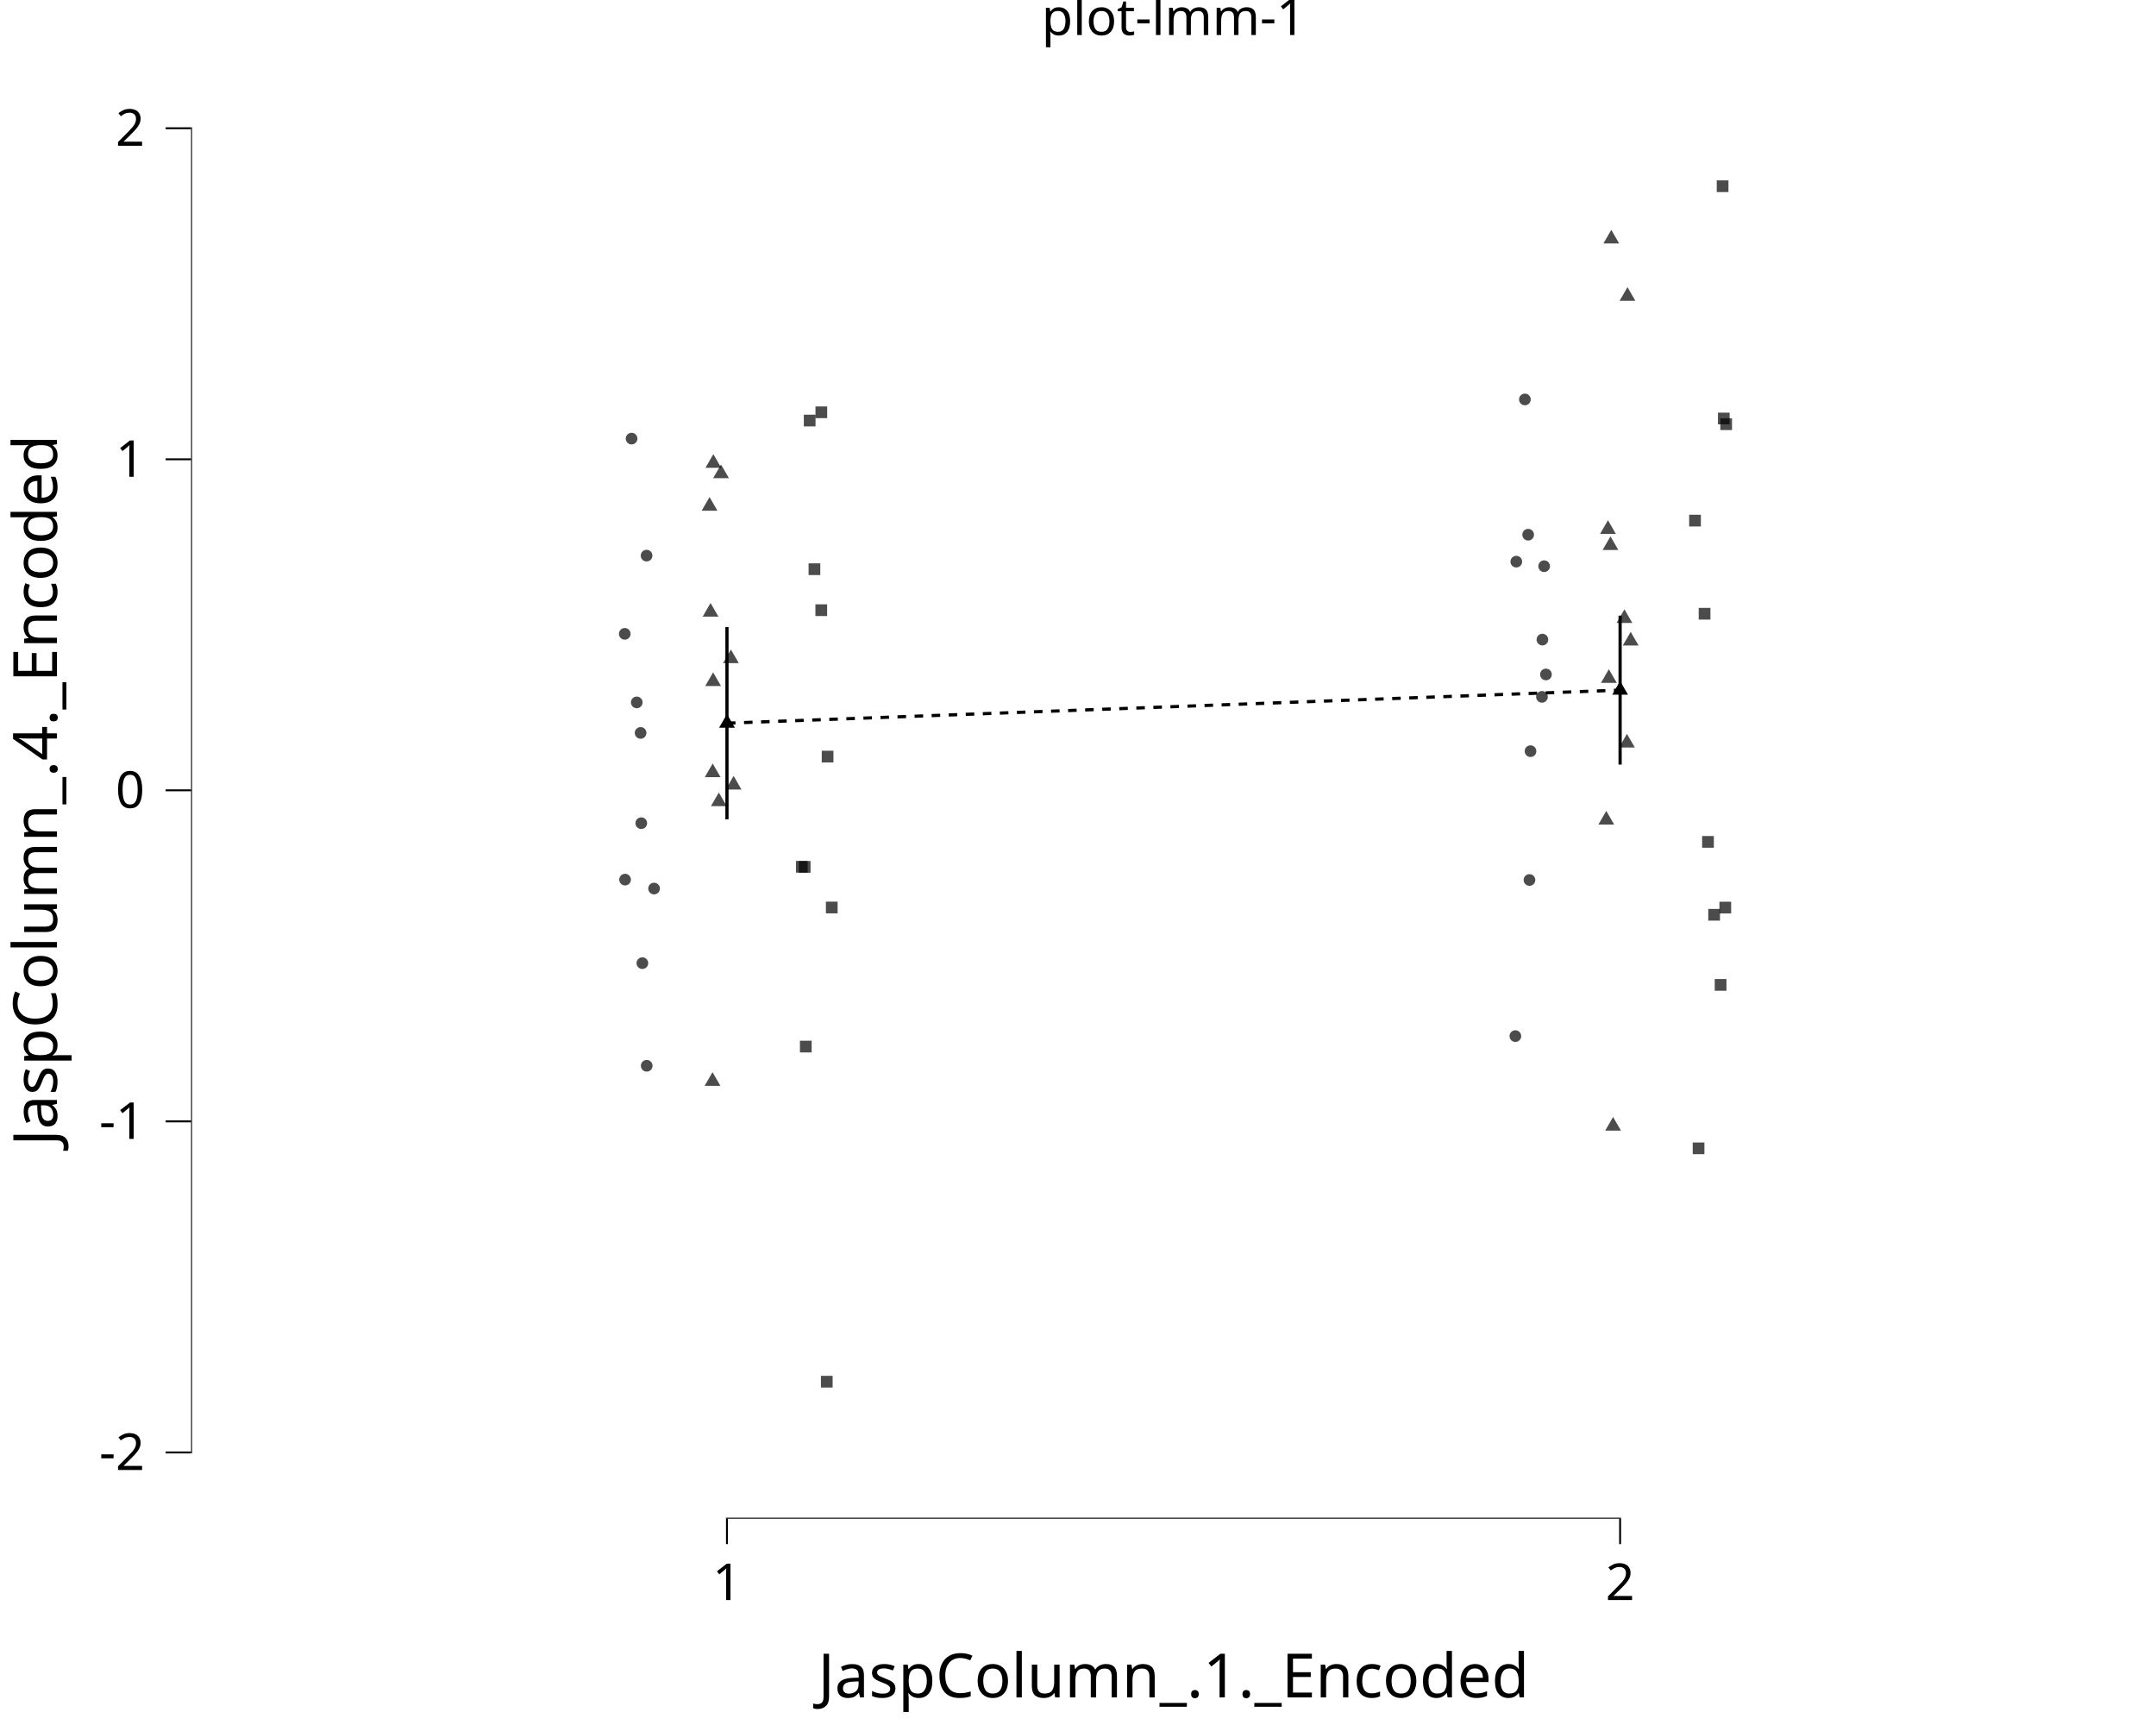
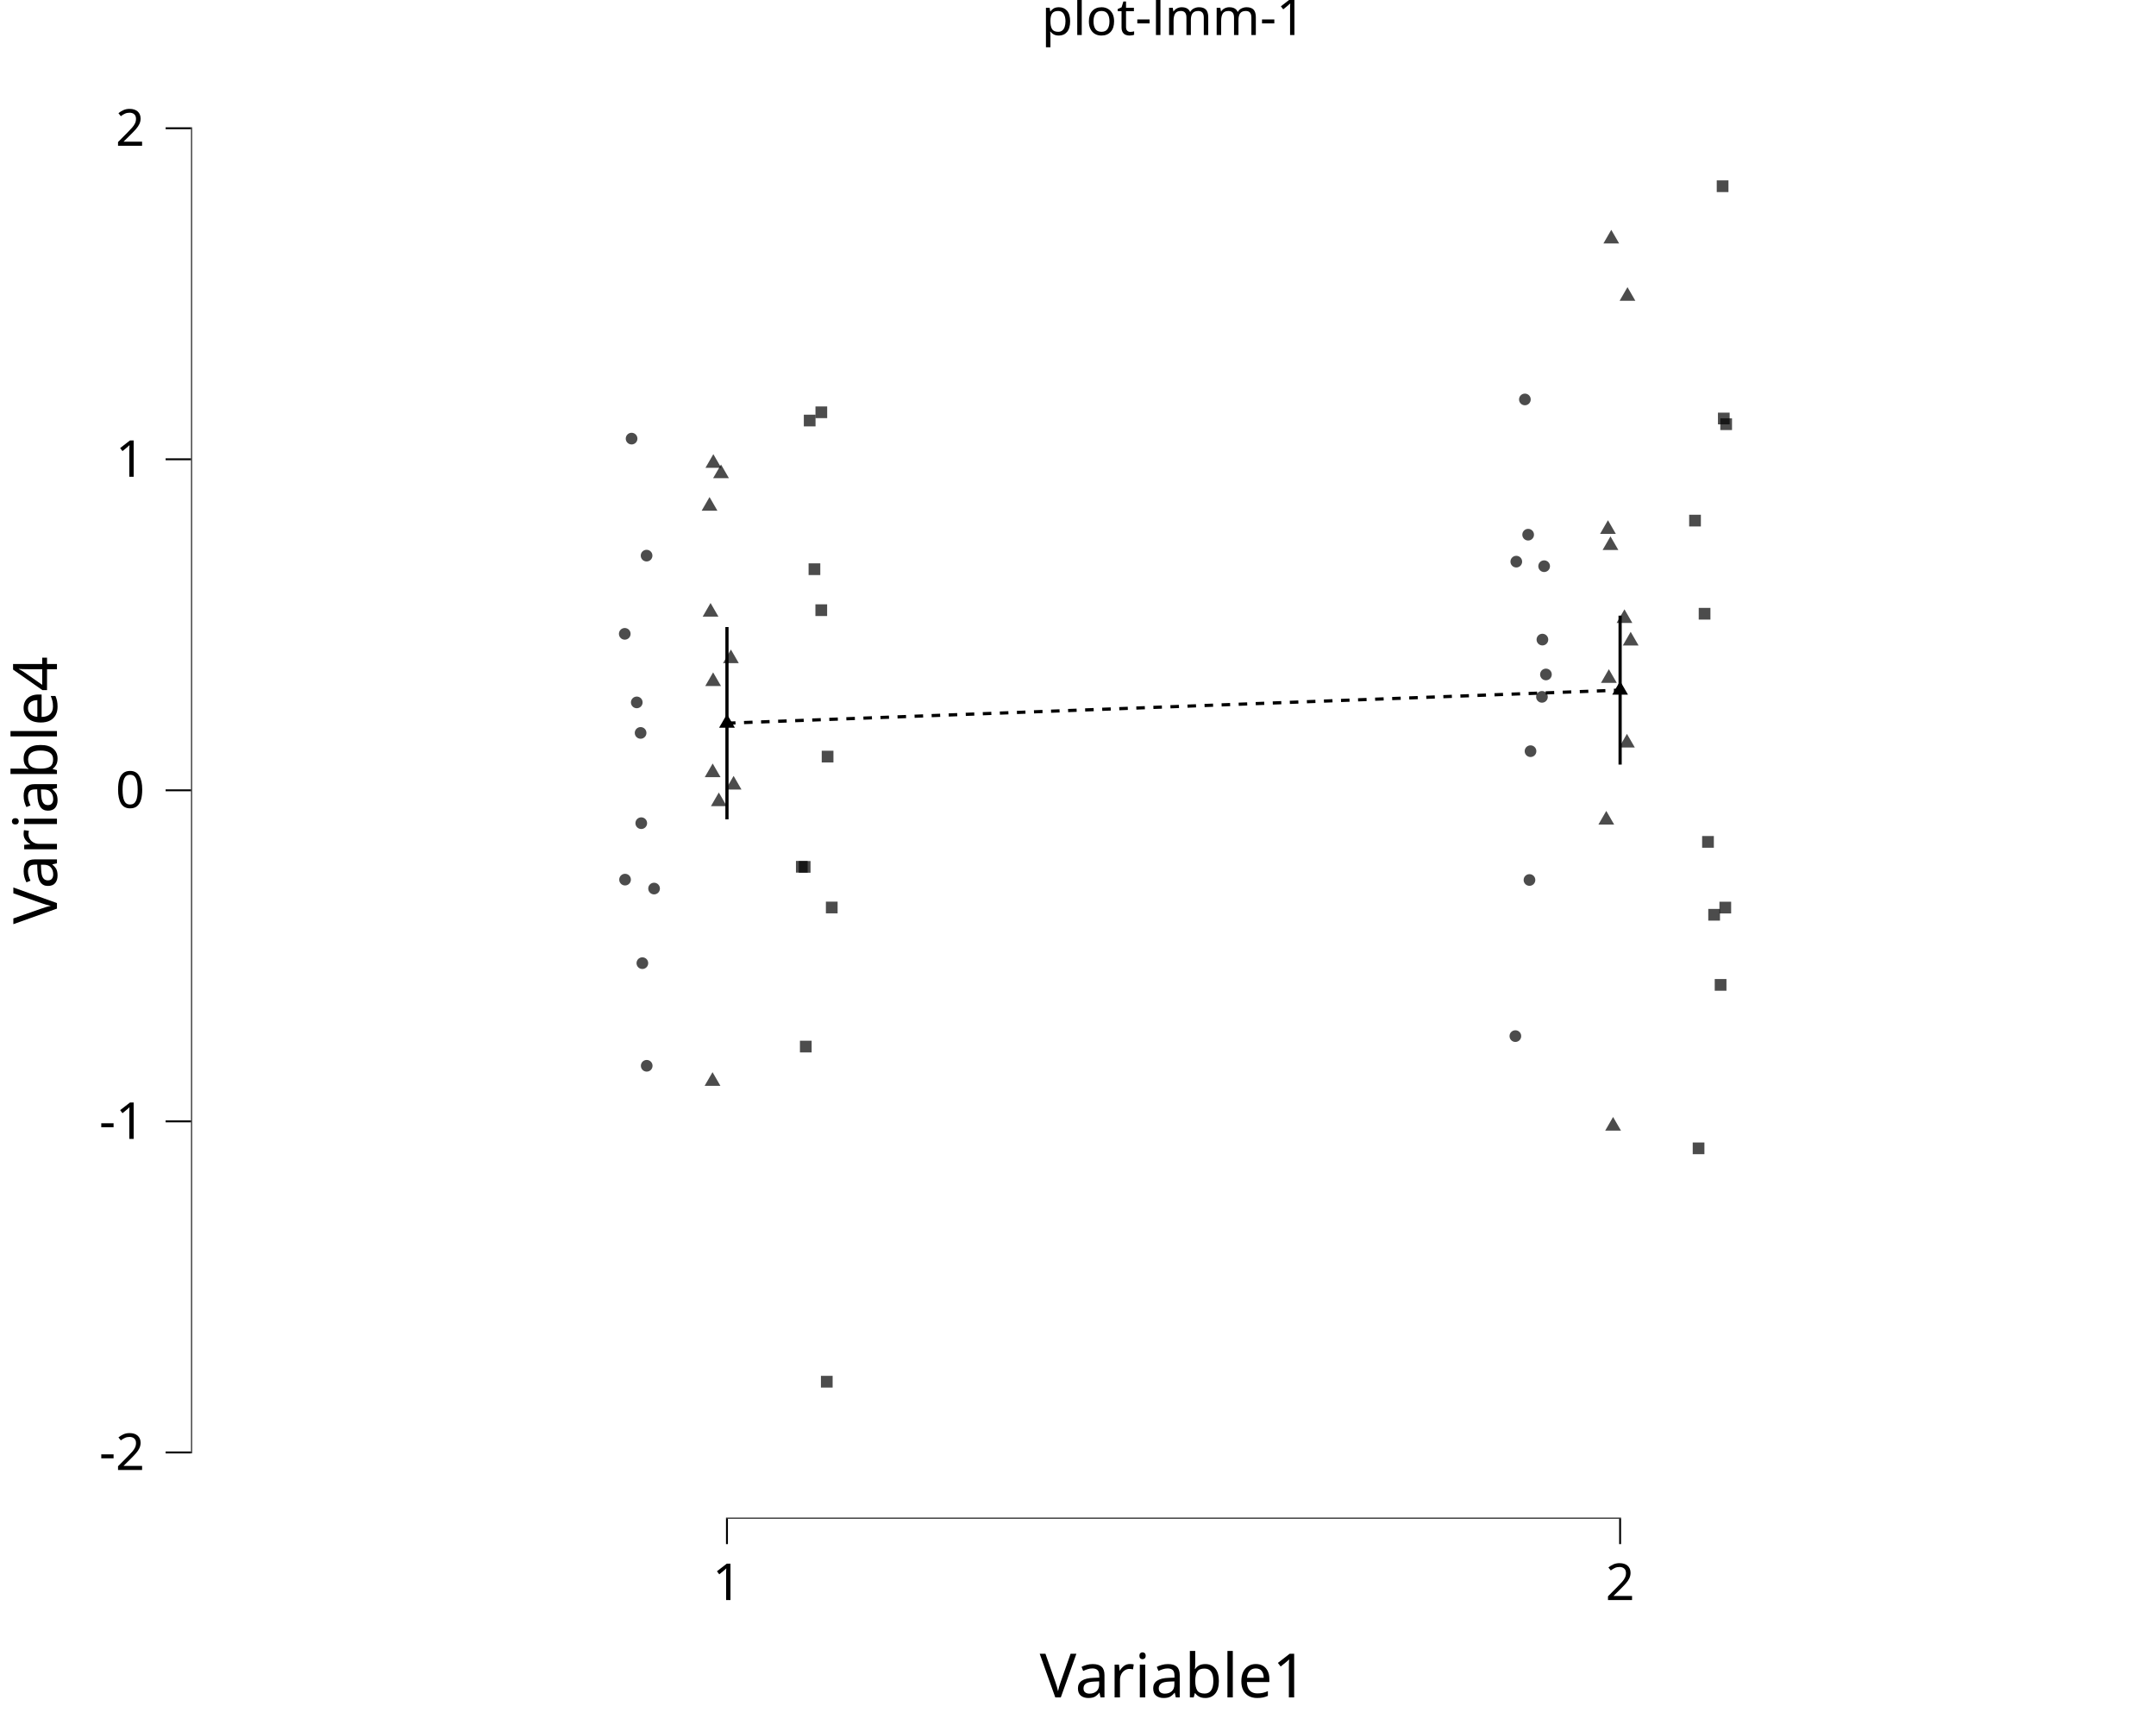
<svg xmlns="http://www.w3.org/2000/svg" class="svglite" data-engine-version="2.0" width="720.00pt" height="576.00pt" viewBox="0 0 720.00 576.00">
  <defs>
    <style type="text/css">
    .svglite line, .svglite polyline, .svglite polygon, .svglite path, .svglite rect, .svglite circle {
      fill: none;
      stroke: #000000;
      stroke-linecap: round;
      stroke-linejoin: round;
      stroke-miterlimit: 10.00;
    }
  </style>
  </defs>
  <rect width="100%" height="100%" style="stroke: none; fill: #FFFFFF;" />
  <defs>
    <clipPath id="cpMC4wMHw3MjAuMDB8MC4wMHw1NzYuMDA=">
      <rect x="0.00" y="0.00" width="720.00" height="576.00" />
    </clipPath>
  </defs>
  <g clip-path="url(#cpMC4wMHw3MjAuMDB8MC4wMHw1NzYuMDA=)">
    <rect x="0.00" y="0.00" width="720.00" height="576.00" style="stroke-width: 10.67; stroke: none;" />
  </g>
  <defs>
    <clipPath id="cpNjMuODF8NzIwLjAwfDIwLjcxfDUwNy4wOQ==">
      <rect x="63.81" y="20.71" width="656.19" height="486.39" />
    </clipPath>
  </defs>
  <g clip-path="url(#cpNjMuODF8NzIwLjAwfDIwLjcxfDUwNy4wOQ==)">
    <rect x="63.81" y="20.71" width="656.19" height="486.39" style="stroke-width: 10.67; stroke: none;" />
    <circle cx="210.92" cy="146.46" r="1.95" style="stroke-width: 0.71; stroke: none; fill: #000000; fill-opacity: 0.70;" />
    <circle cx="516.27" cy="225.21" r="1.95" style="stroke-width: 0.71; stroke: none; fill: #000000; fill-opacity: 0.70;" />
    <polygon points="238.22,151.65 240.86,156.21 235.59,156.21 " style="stroke-width: 0.71; stroke: none; fill: #000000; fill-opacity: 0.70;" />
    <polygon points="536.98,173.71 539.61,178.27 534.35,178.27 " style="stroke-width: 0.71; stroke: none; fill: #000000; fill-opacity: 0.70;" />
    <polygon points="272.33,139.62 276.24,139.62 276.24,135.72 272.33,135.72 " style="stroke-width: 0.71; stroke: none; fill: #000000; fill-opacity: 0.70;" />
    <polygon points="573.31,64.14 577.22,64.14 577.22,60.23 573.31,60.23 " style="stroke-width: 0.71; stroke: none; fill: #000000; fill-opacity: 0.70;" />
    <circle cx="212.65" cy="234.54" r="1.95" style="stroke-width: 0.71; stroke: none; fill: #000000; fill-opacity: 0.70;" />
    <circle cx="514.94" cy="232.69" r="1.95" style="stroke-width: 0.71; stroke: none; fill: #000000; fill-opacity: 0.70;" />
    <polygon points="238.15,224.51 240.78,229.07 235.52,229.07 " style="stroke-width: 0.71; stroke: none; fill: #000000; fill-opacity: 0.70;" />
    <polygon points="536.42,270.77 539.05,275.33 533.79,275.33 " style="stroke-width: 0.71; stroke: none; fill: #000000; fill-opacity: 0.70;" />
    <polygon points="266.77,291.42 270.68,291.42 270.68,287.51 266.77,287.51 " style="stroke-width: 0.71; stroke: none; fill: #000000; fill-opacity: 0.70;" />
    <polygon points="572.64,330.82 576.55,330.82 576.55,326.91 572.64,326.91 " style="stroke-width: 0.71; stroke: none; fill: #000000; fill-opacity: 0.70;" />
    <circle cx="218.43" cy="296.70" r="1.95" style="stroke-width: 0.71; stroke: none; fill: #000000; fill-opacity: 0.70;" />
    <circle cx="510.77" cy="293.84" r="1.95" style="stroke-width: 0.71; stroke: none; fill: #000000; fill-opacity: 0.70;" />
    <polygon points="240.05,264.62 242.69,269.18 237.42,269.18 " style="stroke-width: 0.71; stroke: none; fill: #000000; fill-opacity: 0.70;" />
    <polygon points="537.28,223.45 539.92,228.01 534.65,228.01 " style="stroke-width: 0.71; stroke: none; fill: #000000; fill-opacity: 0.70;" />
    <polygon points="274.42,254.59 278.33,254.59 278.33,250.68 274.42,250.68 " style="stroke-width: 0.71; stroke: none; fill: #000000; fill-opacity: 0.70;" />
    <polygon points="567.29,206.89 571.20,206.89 571.20,202.98 567.29,202.98 " style="stroke-width: 0.71; stroke: none; fill: #000000; fill-opacity: 0.70;" />
    <circle cx="208.74" cy="293.72" r="1.95" style="stroke-width: 0.71; stroke: none; fill: #000000; fill-opacity: 0.70;" />
    <circle cx="515.67" cy="189.06" r="1.95" style="stroke-width: 0.71; stroke: none; fill: #000000; fill-opacity: 0.70;" />
    <polygon points="240.79,155.10 243.42,159.66 238.15,159.66 " style="stroke-width: 0.71; stroke: none; fill: #000000; fill-opacity: 0.70;" />
    <polygon points="537.82,179.09 540.45,183.65 535.19,183.65 " style="stroke-width: 0.71; stroke: none; fill: #000000; fill-opacity: 0.70;" />
    <polygon points="272.31,205.70 276.22,205.70 276.22,201.79 272.31,201.79 " style="stroke-width: 0.71; stroke: none; fill: #000000; fill-opacity: 0.70;" />
    <polygon points="564.10,175.79 568.01,175.79 568.01,171.88 564.10,171.88 " style="stroke-width: 0.71; stroke: none; fill: #000000; fill-opacity: 0.70;" />
    <circle cx="208.64" cy="211.65" r="1.95" style="stroke-width: 0.71; stroke: none; fill: #000000; fill-opacity: 0.70;" />
    <circle cx="506.37" cy="187.54" r="1.95" style="stroke-width: 0.71; stroke: none; fill: #000000; fill-opacity: 0.70;" />
    <polygon points="236.95,165.97 239.58,170.53 234.32,170.53 " style="stroke-width: 0.71; stroke: none; fill: #000000; fill-opacity: 0.70;" />
    <polygon points="543.32,245.04 545.95,249.60 540.69,249.60 " style="stroke-width: 0.71; stroke: none; fill: #000000; fill-opacity: 0.70;" />
    <polygon points="265.81,291.38 269.72,291.38 269.72,287.47 265.81,287.47 " style="stroke-width: 0.71; stroke: none; fill: #000000; fill-opacity: 0.70;" />
    <polygon points="568.43,283.07 572.34,283.07 572.34,279.16 568.43,279.16 " style="stroke-width: 0.71; stroke: none; fill: #000000; fill-opacity: 0.70;" />
    <circle cx="214.52" cy="321.61" r="1.95" style="stroke-width: 0.71; stroke: none; fill: #000000; fill-opacity: 0.70;" />
    <circle cx="515.09" cy="213.57" r="1.95" style="stroke-width: 0.71; stroke: none; fill: #000000; fill-opacity: 0.70;" />
    <polygon points="237.29,201.35 239.93,205.91 234.66,205.91 " style="stroke-width: 0.71; stroke: none; fill: #000000; fill-opacity: 0.70;" />
    <polygon points="538.09,76.74 540.72,81.30 535.46,81.30 " style="stroke-width: 0.71; stroke: none; fill: #000000; fill-opacity: 0.70;" />
    <polygon points="268.44,142.38 272.35,142.38 272.35,138.47 268.44,138.47 " style="stroke-width: 0.71; stroke: none; fill: #000000; fill-opacity: 0.70;" />
    <polygon points="574.50,143.60 578.41,143.60 578.41,139.69 574.50,139.69 " style="stroke-width: 0.71; stroke: none; fill: #000000; fill-opacity: 0.70;" />
    <circle cx="215.93" cy="185.53" r="1.95" style="stroke-width: 0.71; stroke: none; fill: #000000; fill-opacity: 0.70;" />
    <circle cx="510.33" cy="178.54" r="1.95" style="stroke-width: 0.71; stroke: none; fill: #000000; fill-opacity: 0.70;" />
    <polygon points="244.09,216.88 246.72,221.44 241.46,221.44 " style="stroke-width: 0.71; stroke: none; fill: #000000; fill-opacity: 0.70;" />
    <polygon points="543.50,95.88 546.13,100.44 540.87,100.44 " style="stroke-width: 0.71; stroke: none; fill: #000000; fill-opacity: 0.70;" />
    <polygon points="270.03,192.02 273.94,192.02 273.94,188.11 270.03,188.11 " style="stroke-width: 0.71; stroke: none; fill: #000000; fill-opacity: 0.70;" />
    <polygon points="573.71,141.70 577.62,141.70 577.62,137.79 573.71,137.79 " style="stroke-width: 0.71; stroke: none; fill: #000000; fill-opacity: 0.70;" />
    <circle cx="215.97" cy="355.88" r="1.95" style="stroke-width: 0.71; stroke: none; fill: #000000; fill-opacity: 0.70;" />
    <circle cx="506.06" cy="345.97" r="1.95" style="stroke-width: 0.71; stroke: none; fill: #000000; fill-opacity: 0.70;" />
    <polygon points="237.95,358.01 240.58,362.57 235.31,362.57 " style="stroke-width: 0.71; stroke: none; fill: #000000; fill-opacity: 0.70;" />
    <polygon points="538.69,372.97 541.33,377.53 536.06,377.53 " style="stroke-width: 0.71; stroke: none; fill: #000000; fill-opacity: 0.70;" />
    <polygon points="267.14,351.42 271.05,351.42 271.05,347.51 267.14,347.51 " style="stroke-width: 0.71; stroke: none; fill: #000000; fill-opacity: 0.70;" />
    <polygon points="574.21,305.01 578.12,305.01 578.12,301.10 574.21,301.10 " style="stroke-width: 0.71; stroke: none; fill: #000000; fill-opacity: 0.70;" />
    <circle cx="214.15" cy="274.87" r="1.95" style="stroke-width: 0.71; stroke: none; fill: #000000; fill-opacity: 0.70;" />
    <circle cx="509.24" cy="133.38" r="1.95" style="stroke-width: 0.71; stroke: none; fill: #000000; fill-opacity: 0.70;" />
    <polygon points="244.99,259.08 247.62,263.64 242.36,263.64 " style="stroke-width: 0.71; stroke: none; fill: #000000; fill-opacity: 0.70;" />
    <polygon points="544.57,210.97 547.20,215.53 541.94,215.53 " style="stroke-width: 0.71; stroke: none; fill: #000000; fill-opacity: 0.70;" />
    <polygon points="274.15,463.32 278.06,463.32 278.06,459.41 274.15,459.41 " style="stroke-width: 0.71; stroke: none; fill: #000000; fill-opacity: 0.70;" />
    <polygon points="565.29,385.40 569.19,385.40 569.19,381.49 565.29,381.49 " style="stroke-width: 0.71; stroke: none; fill: #000000; fill-opacity: 0.70;" />
    <circle cx="213.93" cy="244.73" r="1.95" style="stroke-width: 0.71; stroke: none; fill: #000000; fill-opacity: 0.70;" />
    <circle cx="511.12" cy="250.83" r="1.95" style="stroke-width: 0.71; stroke: none; fill: #000000; fill-opacity: 0.70;" />
    <polygon points="238.00,254.94 240.63,259.50 235.36,259.50 " style="stroke-width: 0.71; stroke: none; fill: #000000; fill-opacity: 0.70;" />
    <polygon points="542.49,203.46 545.13,208.02 539.86,208.02 " style="stroke-width: 0.71; stroke: none; fill: #000000; fill-opacity: 0.70;" />
    <polygon points="275.81,304.98 279.72,304.98 279.72,301.07 275.81,301.07 " style="stroke-width: 0.71; stroke: none; fill: #000000; fill-opacity: 0.70;" />
    <polygon points="570.48,307.41 574.39,307.41 574.39,303.50 570.48,303.50 " style="stroke-width: 0.71; stroke: none; fill: #000000; fill-opacity: 0.70;" />
    <polygon points="242.77,238.44 245.41,243.00 240.14,243.00 " style="stroke-width: 0.71; stroke: none; fill: #000000;" />
    <polygon points="541.04,227.40 543.67,231.96 538.41,231.96 " style="stroke-width: 0.71; stroke: none; fill: #000000;" />
    <polyline points="242.77,241.48 541.04,230.44 " style="stroke-width: 1.07; stroke-dasharray: 2.85,2.85; stroke-linecap: butt;" />
    <polyline points="242.77,209.37 242.77,209.37 " style="stroke-width: 1.07; stroke-linecap: butt;" />
    <polyline points="242.77,209.37 242.77,273.58 " style="stroke-width: 1.07; stroke-linecap: butt;" />
    <polyline points="242.77,273.58 242.77,273.58 " style="stroke-width: 1.07; stroke-linecap: butt;" />
    <polyline points="541.04,205.57 541.04,205.57 " style="stroke-width: 1.07; stroke-linecap: butt;" />
    <polyline points="541.04,205.57 541.04,255.30 " style="stroke-width: 1.07; stroke-linecap: butt;" />
    <polyline points="541.04,255.30 541.04,255.30 " style="stroke-width: 1.07; stroke-linecap: butt;" />
    <line x1="242.45" y1="507.09" x2="541.36" y2="507.09" style="stroke-width: 0.64; stroke-linecap: butt;" />
    <line x1="63.81" y1="485.30" x2="63.81" y2="42.50" style="stroke-width: 0.64; stroke-linecap: butt;" />
    <rect x="63.81" y="20.71" width="656.19" height="486.39" style="stroke-width: 0.00; stroke: none;" />
  </g>
  <g clip-path="url(#cpMC4wMHw3MjAuMDB8MC4wMHw1NzYuMDA=)">
    <polyline points="63.81,507.09 63.81,20.71 " style="stroke-width: 0.00; stroke: none; stroke-linecap: butt;" />
    <text x="48.33" y="490.84" text-anchor="end" style="font-size: 17.00px; font-family: sans;" textLength="15.12px" lengthAdjust="spacingAndGlyphs">-2</text>
    <text x="48.33" y="380.29" text-anchor="end" style="font-size: 17.00px; font-family: sans;" textLength="15.12px" lengthAdjust="spacingAndGlyphs">-1</text>
    <text x="48.33" y="269.75" text-anchor="end" style="font-size: 17.00px; font-family: sans;" textLength="9.46px" lengthAdjust="spacingAndGlyphs">0</text>
    <text x="48.33" y="159.21" text-anchor="end" style="font-size: 17.00px; font-family: sans;" textLength="9.46px" lengthAdjust="spacingAndGlyphs">1</text>
    <text x="48.33" y="48.67" text-anchor="end" style="font-size: 17.00px; font-family: sans;" textLength="9.46px" lengthAdjust="spacingAndGlyphs">2</text>
    <polyline points="55.31,484.99 63.81,484.99 " style="stroke-width: 0.64; stroke-linecap: butt;" />
    <polyline points="55.31,374.44 63.81,374.44 " style="stroke-width: 0.64; stroke-linecap: butt;" />
    <polyline points="55.31,263.90 63.81,263.90 " style="stroke-width: 0.64; stroke-linecap: butt;" />
    <polyline points="55.31,153.36 63.81,153.36 " style="stroke-width: 0.64; stroke-linecap: butt;" />
    <polyline points="55.31,42.82 63.81,42.82 " style="stroke-width: 0.64; stroke-linecap: butt;" />
    <polyline points="63.81,507.09 720.00,507.09 " style="stroke-width: 0.00; stroke: none; stroke-linecap: butt;" />
    <polyline points="242.77,515.60 242.77,507.09 " style="stroke-width: 0.64; stroke-linecap: butt;" />
    <polyline points="541.04,515.60 541.04,507.09 " style="stroke-width: 0.64; stroke-linecap: butt;" />
    <text x="242.77" y="534.27" text-anchor="middle" style="font-size: 17.00px; font-family: sans;" textLength="9.46px" lengthAdjust="spacingAndGlyphs">1</text>
    <text x="541.04" y="534.27" text-anchor="middle" style="font-size: 17.00px; font-family: sans;" textLength="9.46px" lengthAdjust="spacingAndGlyphs">2</text>
-     <text x="391.91" y="566.78" text-anchor="middle" style="font-size: 20.40px; font-family: sans;" textLength="239.34px" lengthAdjust="spacingAndGlyphs">JaspColumn_.1._Encoded</text>
-     <text transform="translate(19.02,263.90) rotate(-90)" text-anchor="middle" style="font-size: 20.40px; font-family: sans;" textLength="239.34px" lengthAdjust="spacingAndGlyphs">JaspColumn_.4._Encoded</text>
+     <text x="391.91" y="566.78" text-anchor="middle" style="font-size: 20.40px; font-family: sans;" textLength="86.19px" lengthAdjust="spacingAndGlyphs">Variable1</text>
+     <text transform="translate(19.02,263.90) rotate(-90)" text-anchor="middle" style="font-size: 20.40px; font-family: sans;" textLength="86.19px" lengthAdjust="spacingAndGlyphs">Variable4</text>
    <text x="391.91" y="11.70" text-anchor="middle" style="font-size: 17.00px; font-family: sans;" textLength="80.29px" lengthAdjust="spacingAndGlyphs">plot-lmm-1</text>
  </g>
</svg>
